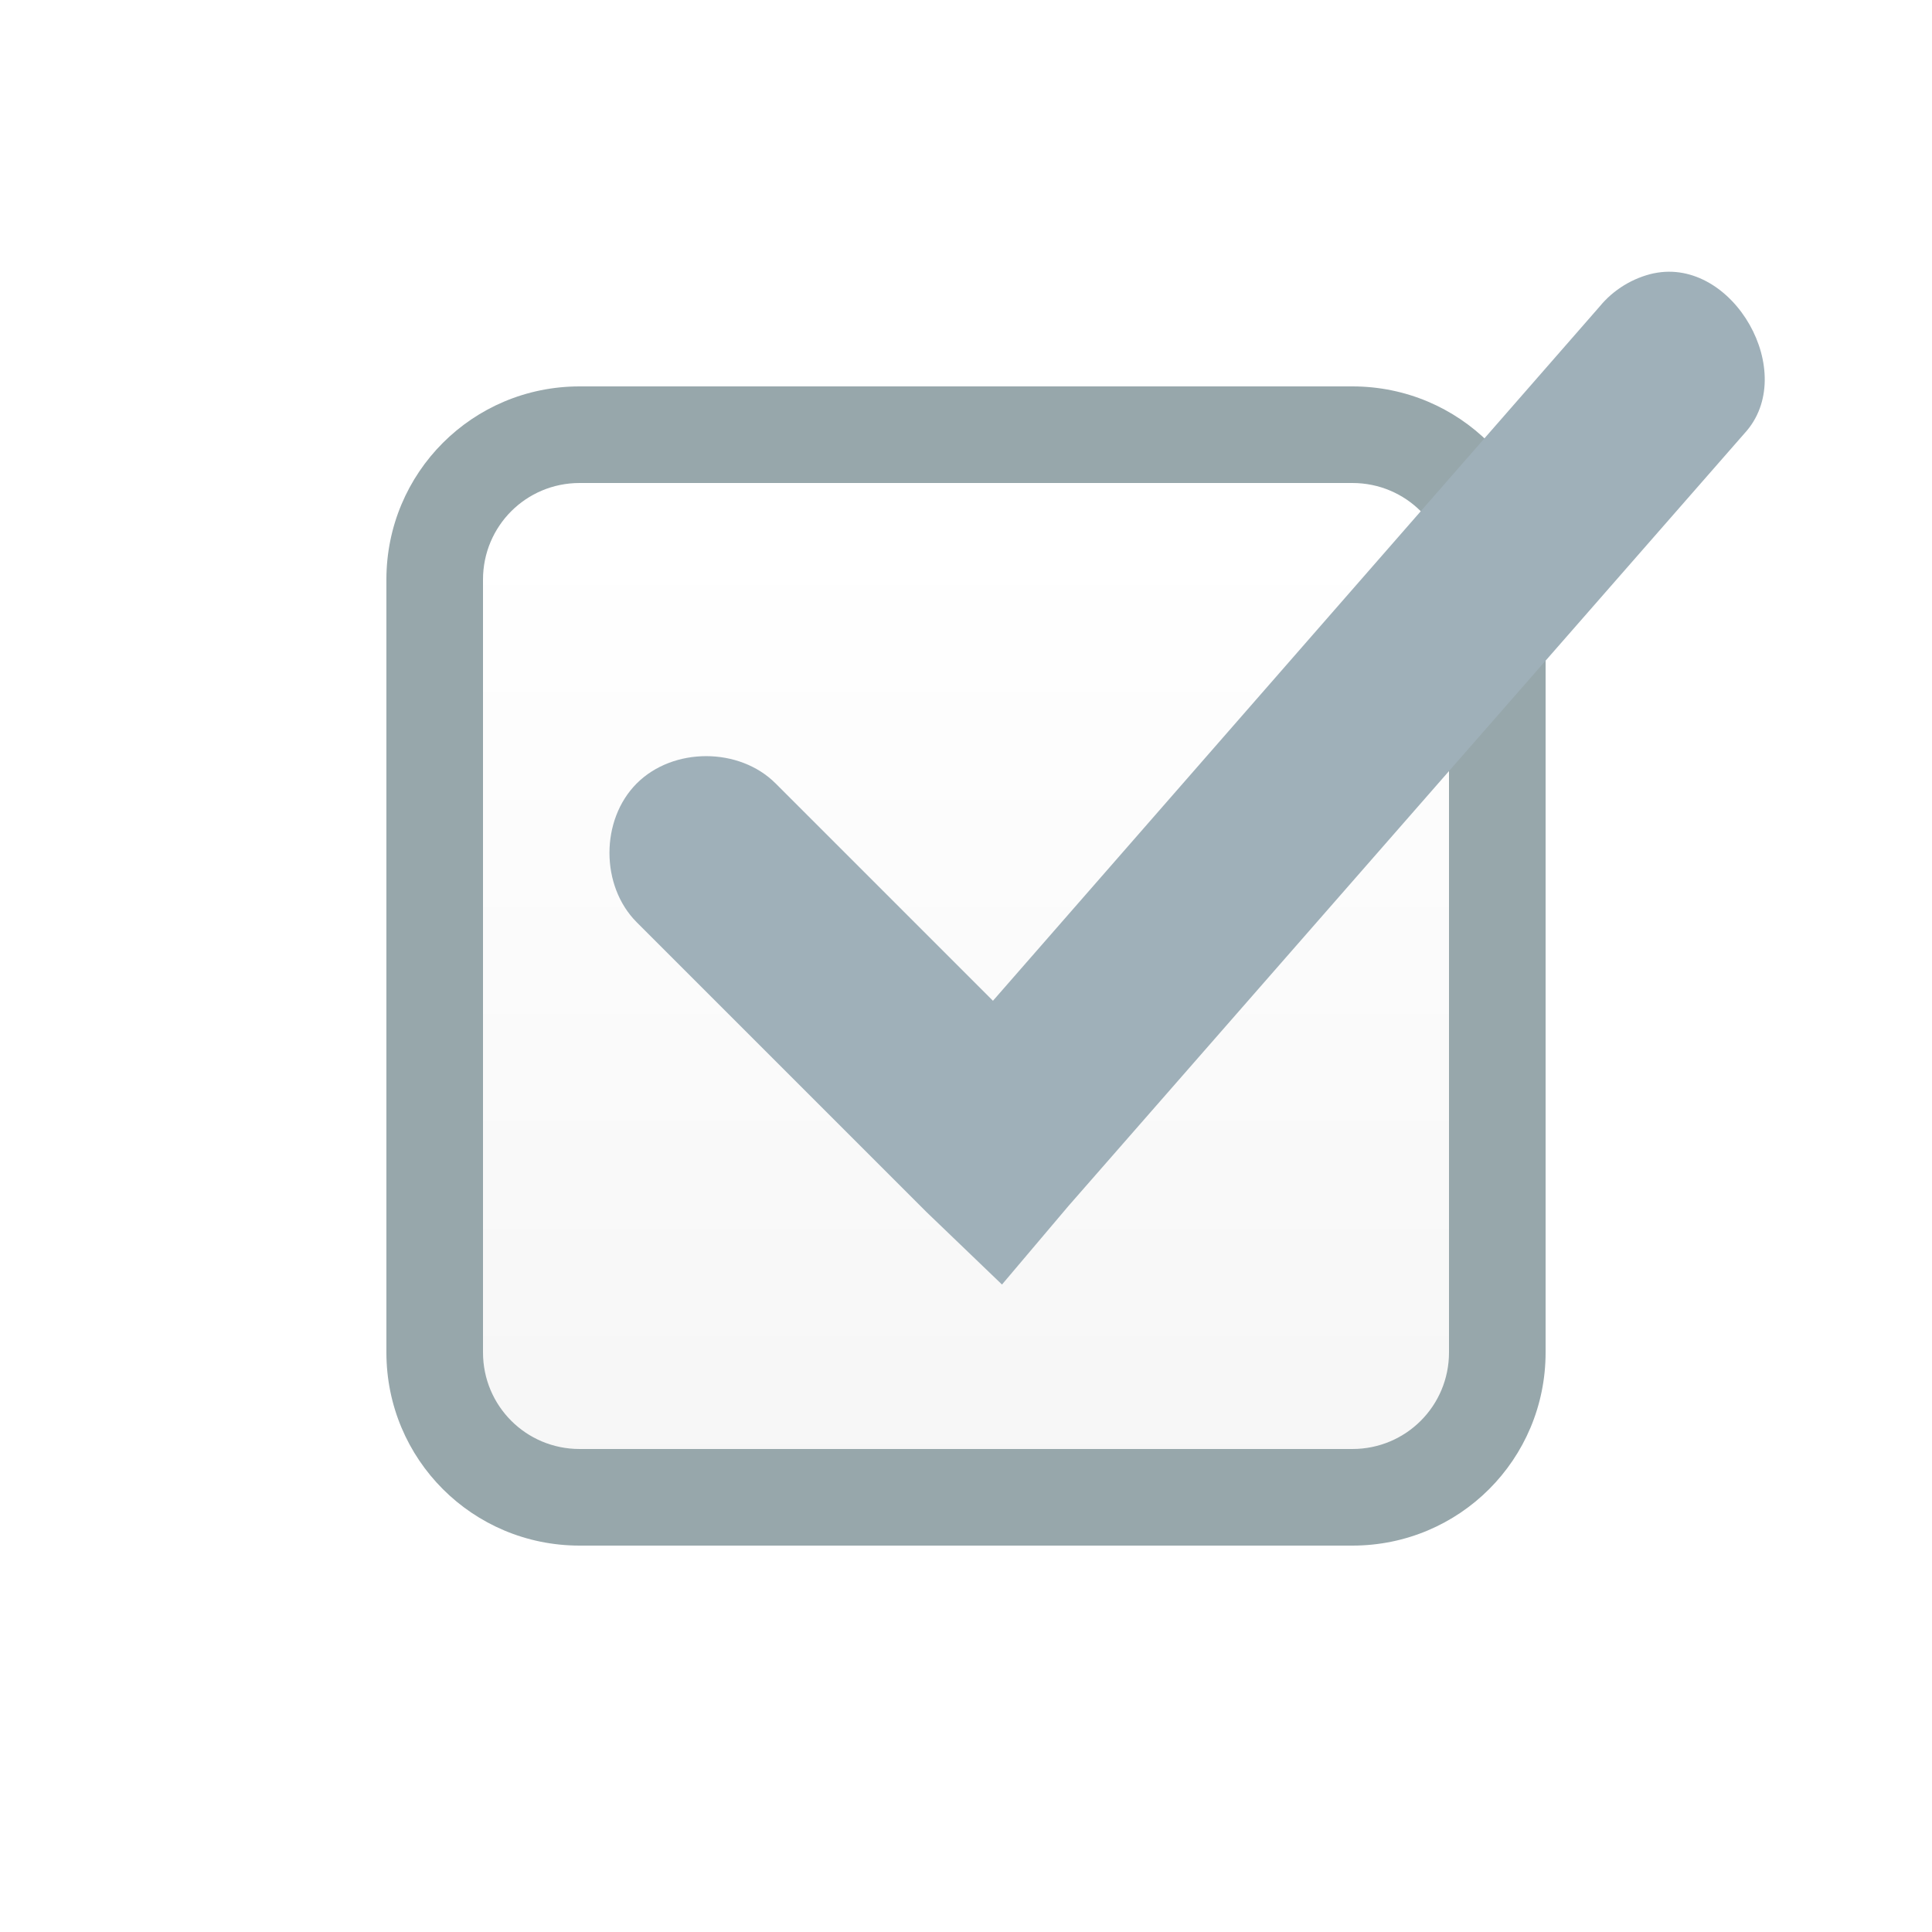
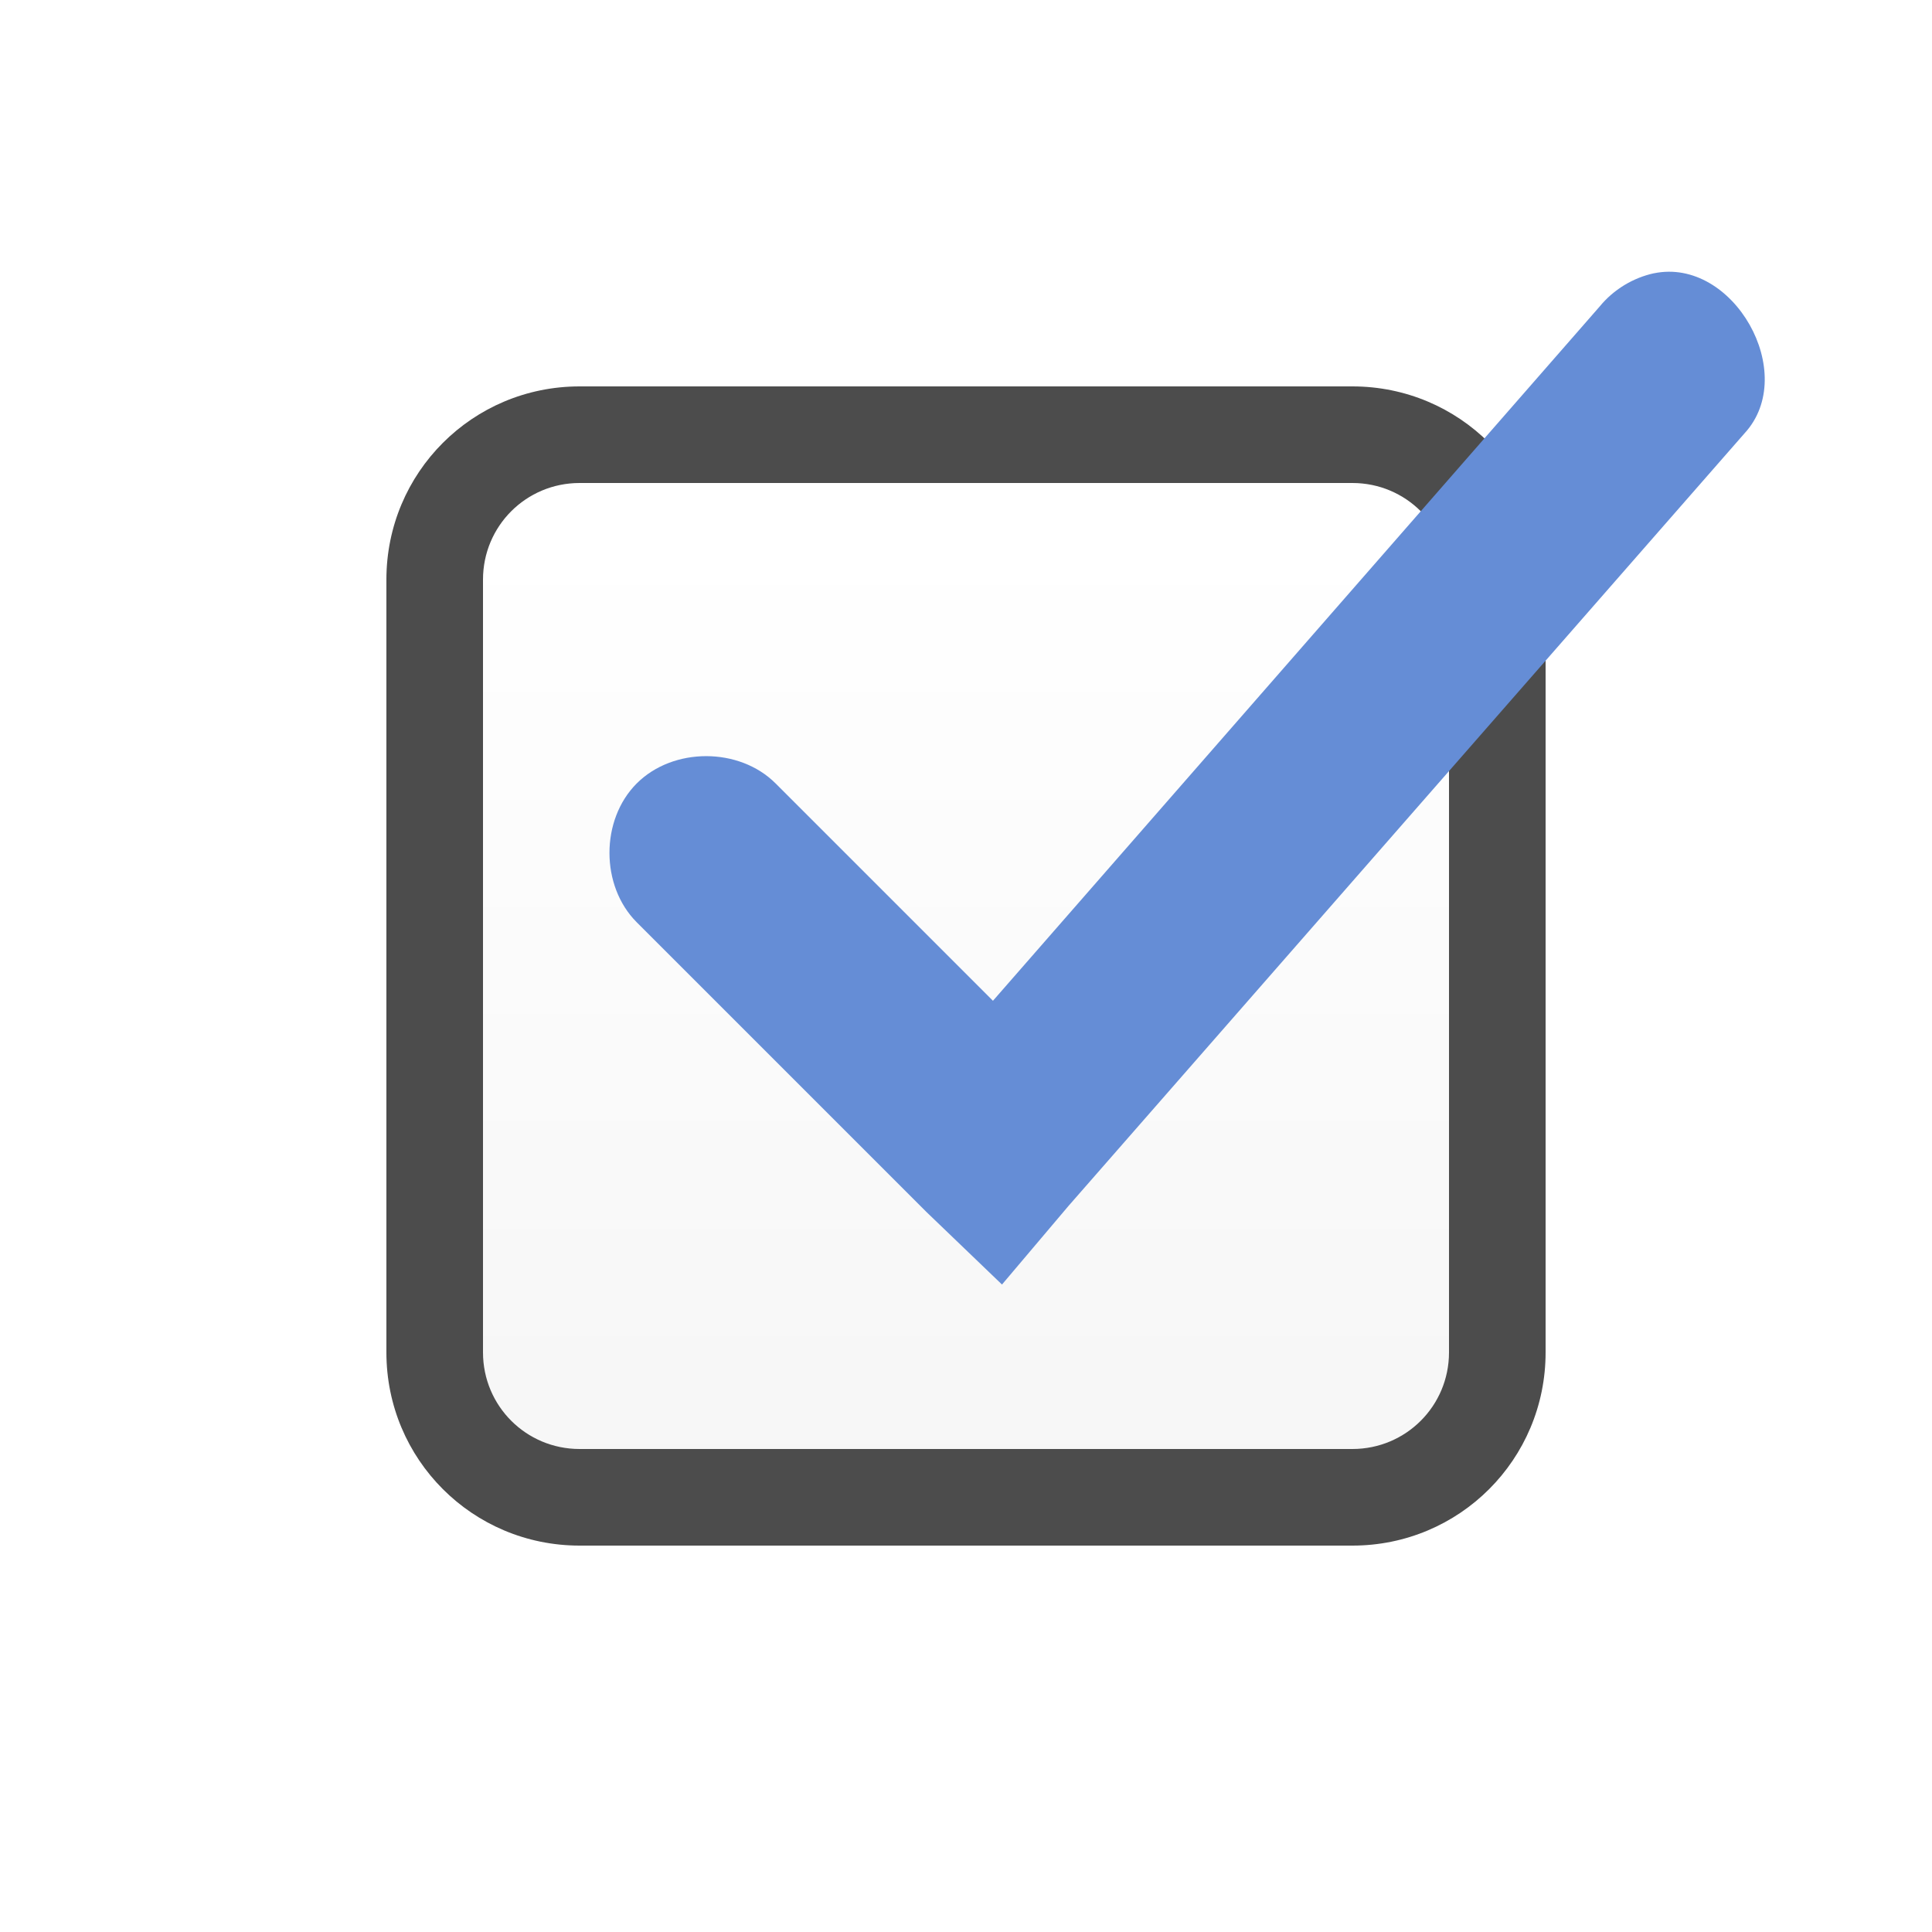
<svg xmlns="http://www.w3.org/2000/svg" xmlns:xlink="http://www.w3.org/1999/xlink" width="40" height="40" id="svg5038" version="1.1">
  <defs id="defs5040">
    <linearGradient id="linearGradient3849">
      <stop style="stop-color:#ffffff;stop-opacity:1;" offset="0" id="stop3851" />
      <stop style="stop-color:#f6f6f6;stop-opacity:1" offset="1" id="stop3853" />
    </linearGradient>
    <linearGradient y2="1106.529" x2="808" y1="1040.737" x1="806.395" gradientTransform="matrix(0.04728153,0,0,0.5206389,144.2916,-314.7812)" gradientUnits="userSpaceOnUse" id="linearGradient5726" xlink:href="#linearGradient85841-7-0" />
    <linearGradient id="linearGradient85841-7-0">
      <stop style="stop-color:#242424;stop-opacity:1" offset="0" id="stop85843-4-8" />
      <stop id="stop85845-0-5" offset="0.634" style="stop-color:#101010;stop-opacity:1;" />
      <stop style="stop-color:#262626;stop-opacity:1" offset="1" id="stop85847-7-3" />
    </linearGradient>
    <linearGradient xlink:href="#linearGradient3849" id="linearGradient3855" x1="20" y1="18" x2="20" y2="38" gradientUnits="userSpaceOnUse" gradientTransform="translate(0,1)" />
  </defs>
  <g id="layer1" transform="translate(0,-8)">
    <path style="color:#000000;fill:url(#linearGradient3855);fill-opacity:1;fill-rule:nonzero;stroke:none;stroke-width:0.5;marker:none;visibility:visible;display:inline;overflow:visible;enable-background:new" d="m 11.2,17 c -0.179,0 -0.349,0.029 -0.516,0.069 C 9.718,17.301 9,18.16 9,19.2 l 0,17.6 c 0,1.219 0.981,2.2 2.2,2.2 l 17.6,0 C 30.019,39 31,38.019 31,36.8 L 31,19.2 C 31,18.16 30.282,17.301 29.316,17.069 29.145,17.049 28.976,17 28.8,17 z" id="path4863-7-1" />
-     <path style="color:#000000;fill:#97a7ab;fill-opacity:1;fill-rule:nonzero;stroke:none;stroke-width:0.5;marker:none;visibility:visible;display:inline;overflow:visible;enable-background:new" d="m 12,16 c -2.216,0 -4,1.784 -4,4 l 0,16 c 0,2.216 1.784,4 4,4 l 16,0 c 2.216,0 4,-1.784 4,-4 l 0,-16 c 0,-2.216 -1.784,-4 -4,-4 z m 0,2 16,0 c 1.108,0 2,0.892 2,2 l 0,16 c 0,1.108 -0.892,2 -2,2 l -16,0 c -1.108,0 -2,-0.892 -2,-2 l 0,-16 c 0,-1.108 0.892,-2 2,-2 z" id="path4681-0" />
-     <path id="path4614" d="m 34.245,13.657 c -0.438,0.095 -0.841,0.341 -1.125,0.688 l -12.562,14.375 -4.5,-4.5 c -0.753,-0.753 -2.122,-0.753 -2.875,-10e-5 -0.753,0.753 -0.753,2.122 9e-5,2.875 l 6,6 1.562,1.5 1.375,-1.625 14,-16 c 1.135,-1.235 -0.232,-3.65 -1.875,-3.312 z" style="font-size:medium;font-style:normal;font-variant:normal;font-weight:normal;font-stretch:normal;text-indent:0;text-align:start;text-decoration:none;line-height:normal;letter-spacing:normal;word-spacing:normal;text-transform:none;direction:ltr;block-progression:tb;writing-mode:lr-tb;text-anchor:start;baseline-shift:baseline;color:#000000;fill:#9FB0B9;fill-opacity:1;stroke:none;stroke-width:2;marker:none;visibility:visible;display:inline;overflow:visible;enable-background:accumulate;font-family:Sans;-inkscape-font-specification:Sans" />
+     <path style="color:#000000;fill:#4c4c4c;fill-opacity:1;fill-rule:nonzero;stroke:none;stroke-width:0.5;marker:none;visibility:visible;display:inline;overflow:visible;enable-background:new" d="m 12,16 c -2.216,0 -4,1.784 -4,4 l 0,16 c 0,2.216 1.784,4 4,4 l 16,0 c 2.216,0 4,-1.784 4,-4 l 0,-16 c 0,-2.216 -1.784,-4 -4,-4 z m 0,2 16,0 c 1.108,0 2,0.892 2,2 l 0,16 c 0,1.108 -0.892,2 -2,2 l -16,0 c -1.108,0 -2,-0.892 -2,-2 l 0,-16 c 0,-1.108 0.892,-2 2,-2 z" id="path4681-0" />
+     <path id="path4614" d="m 34.245,13.657 c -0.438,0.095 -0.841,0.341 -1.125,0.688 l -12.562,14.375 -4.5,-4.5 c -0.753,-0.753 -2.122,-0.753 -2.875,-10e-5 -0.753,0.753 -0.753,2.122 9e-5,2.875 l 6,6 1.562,1.5 1.375,-1.625 14,-16 c 1.135,-1.235 -0.232,-3.65 -1.875,-3.312 z" style="font-size:medium;font-style:normal;font-variant:normal;font-weight:normal;font-stretch:normal;text-indent:0;text-align:start;text-decoration:none;line-height:normal;letter-spacing:normal;word-spacing:normal;text-transform:none;direction:ltr;block-progression:tb;writing-mode:lr-tb;text-anchor:start;baseline-shift:baseline;color:#000000;fill:#658dd6;fill-opacity:1;stroke:none;stroke-width:2;marker:none;visibility:visible;display:inline;overflow:visible;enable-background:accumulate;font-family:Sans;-inkscape-font-specification:Sans" />
  </g>
</svg>
